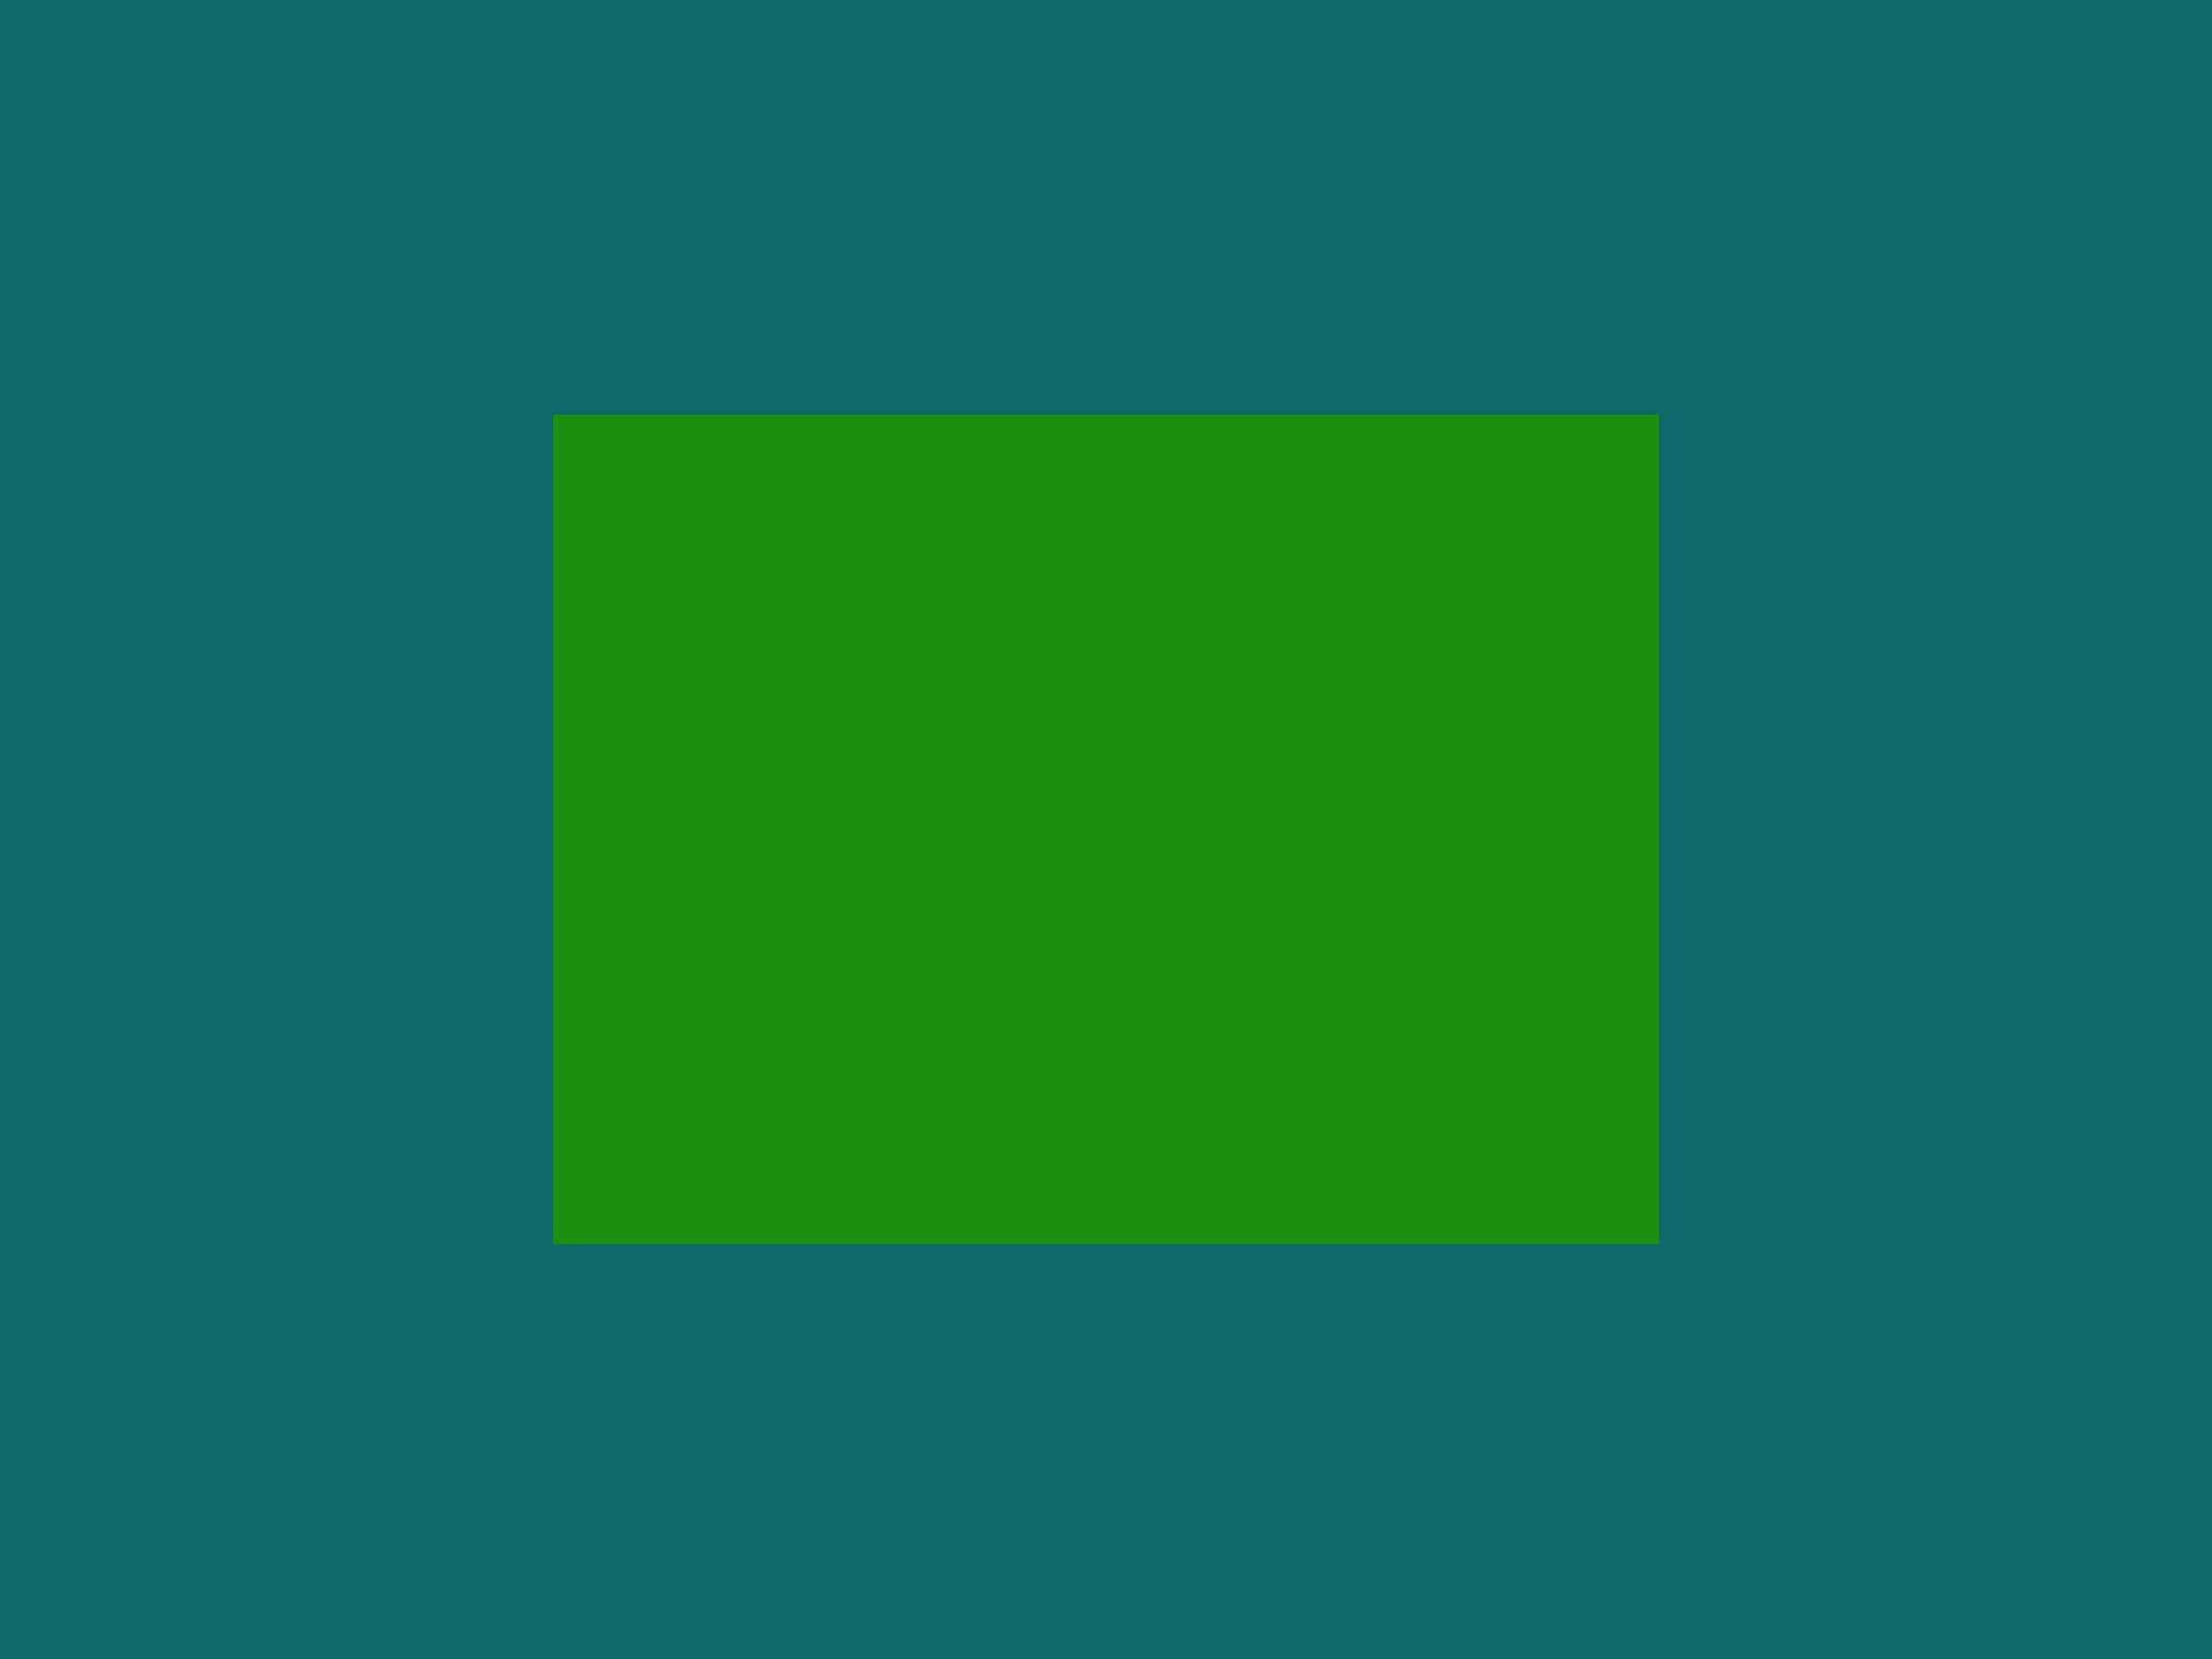
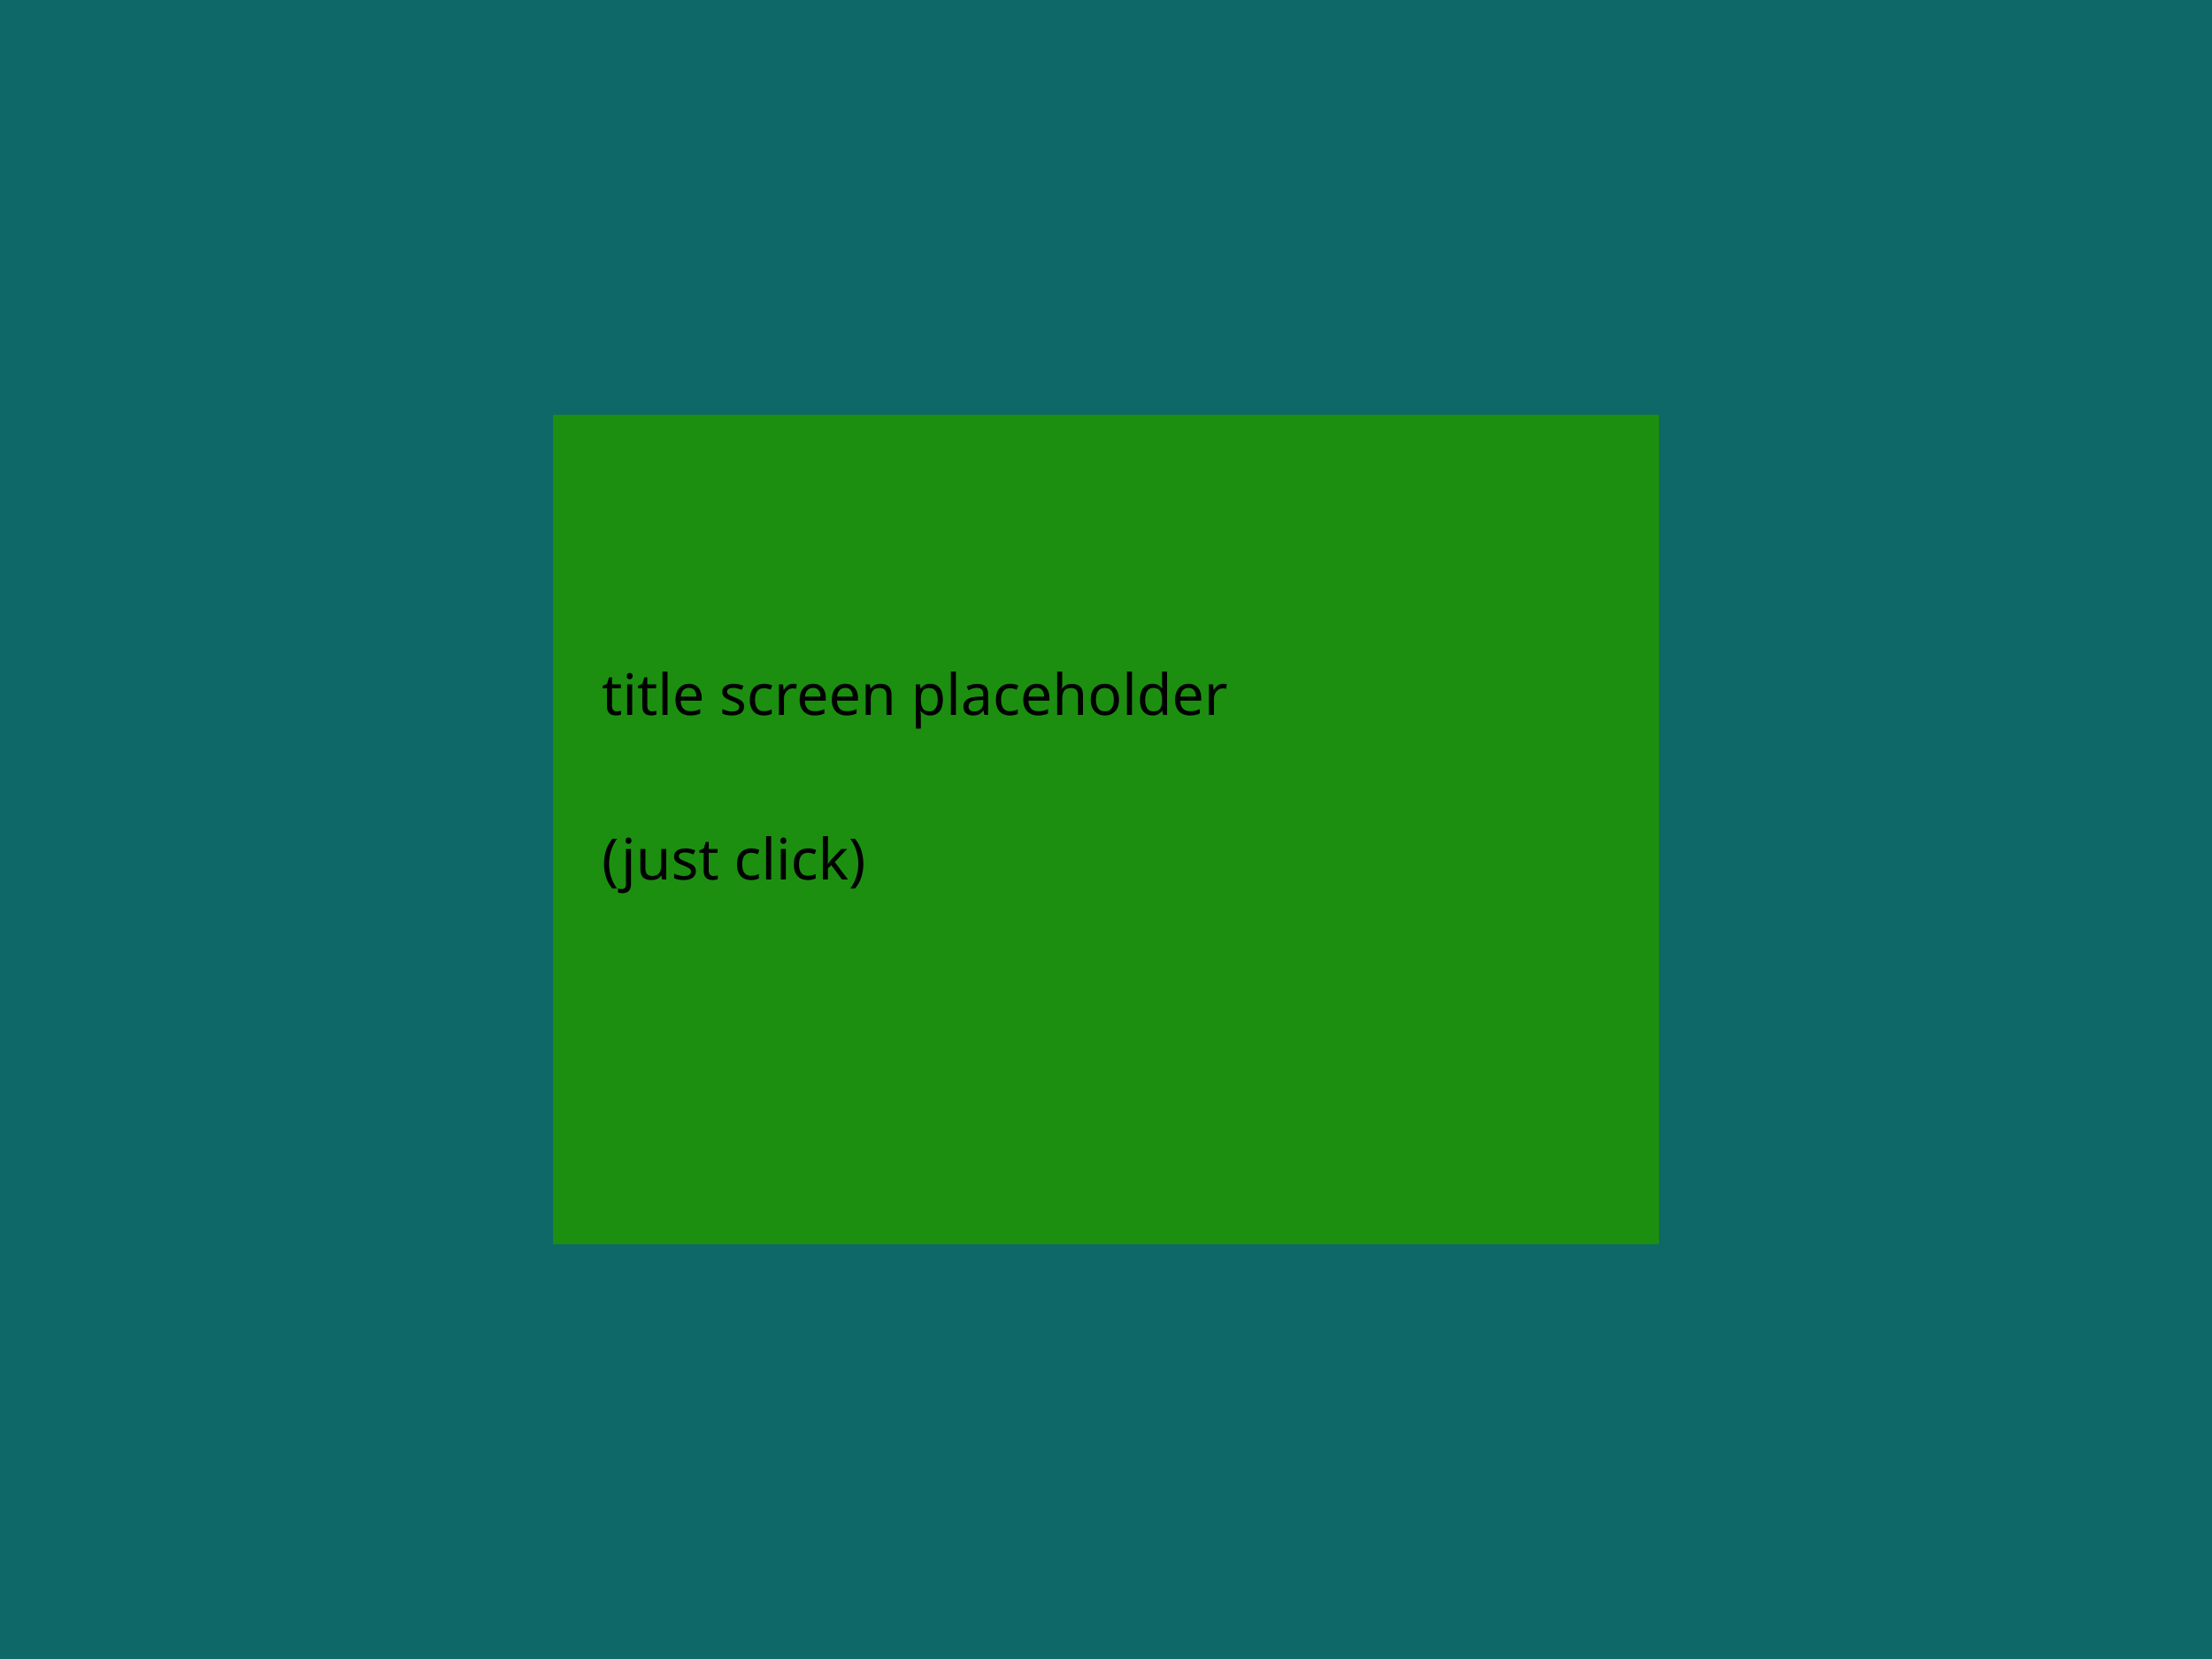
<svg xmlns="http://www.w3.org/2000/svg" width="672" height="504" viewBox="0 0 672 504" version="1.1" id="svg8">
  <defs id="defs2" />
  <rect style="fill:#0d6867;fill-opacity:1;stroke:none;stroke-width:1;stroke-opacity:1" id="rect812-3" width="672" height="504" x="0" y="0" />
  <rect style="fill:#1c8f11;fill-opacity:1;stroke:none;stroke-width:1;stroke-opacity:1" id="rect812" width="336" height="252" x="168" y="126" />
+   <text xml:space="preserve" style="font-style:normal;font-weight:normal;font-size:40px;line-height:1.25;font-family:sans-serif;letter-spacing:0px;word-spacing:0px;fill:#000000;fill-opacity:1;stroke:none" x="182.803" y="217.197" id="text816">
+     <tspan id="tspan814" x="182.803" y="217.197" style="font-size:17.333px">title screen placeholder</tspan>
+     <tspan x="182.803" y="267.197" id="tspan818" style="font-size:17.333px">(just click)</tspan>
+   </text>
</svg>
